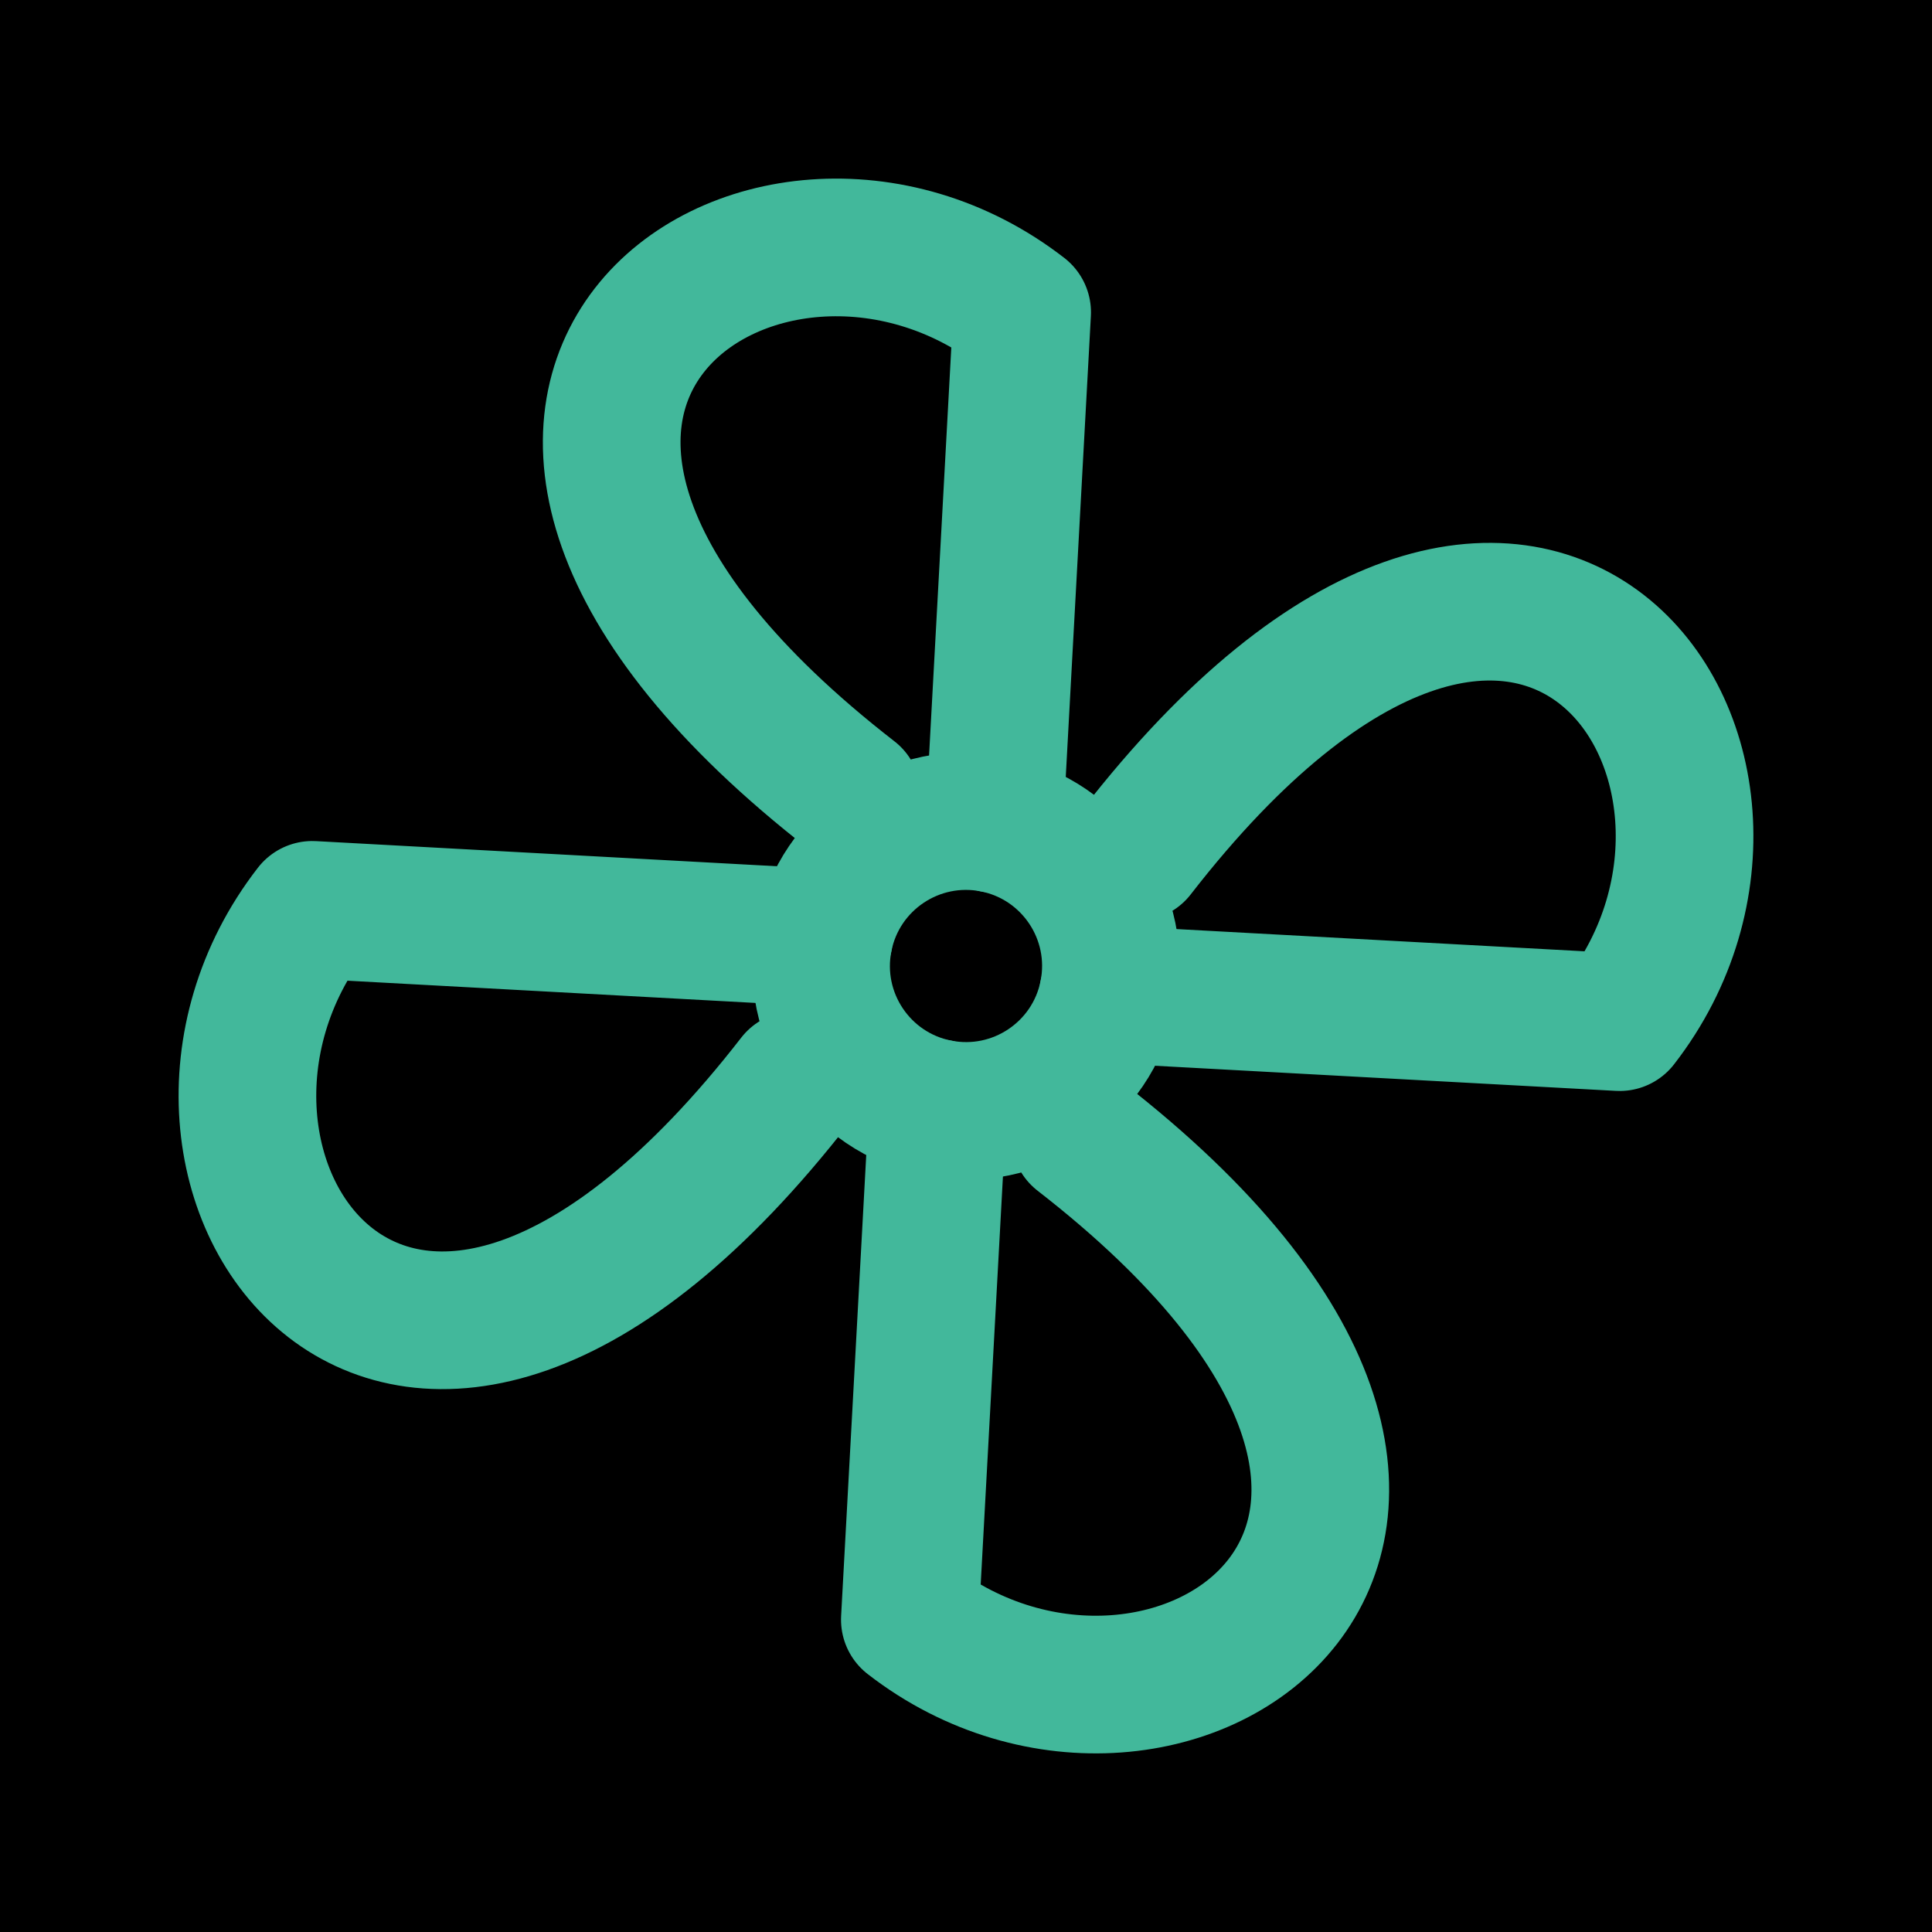
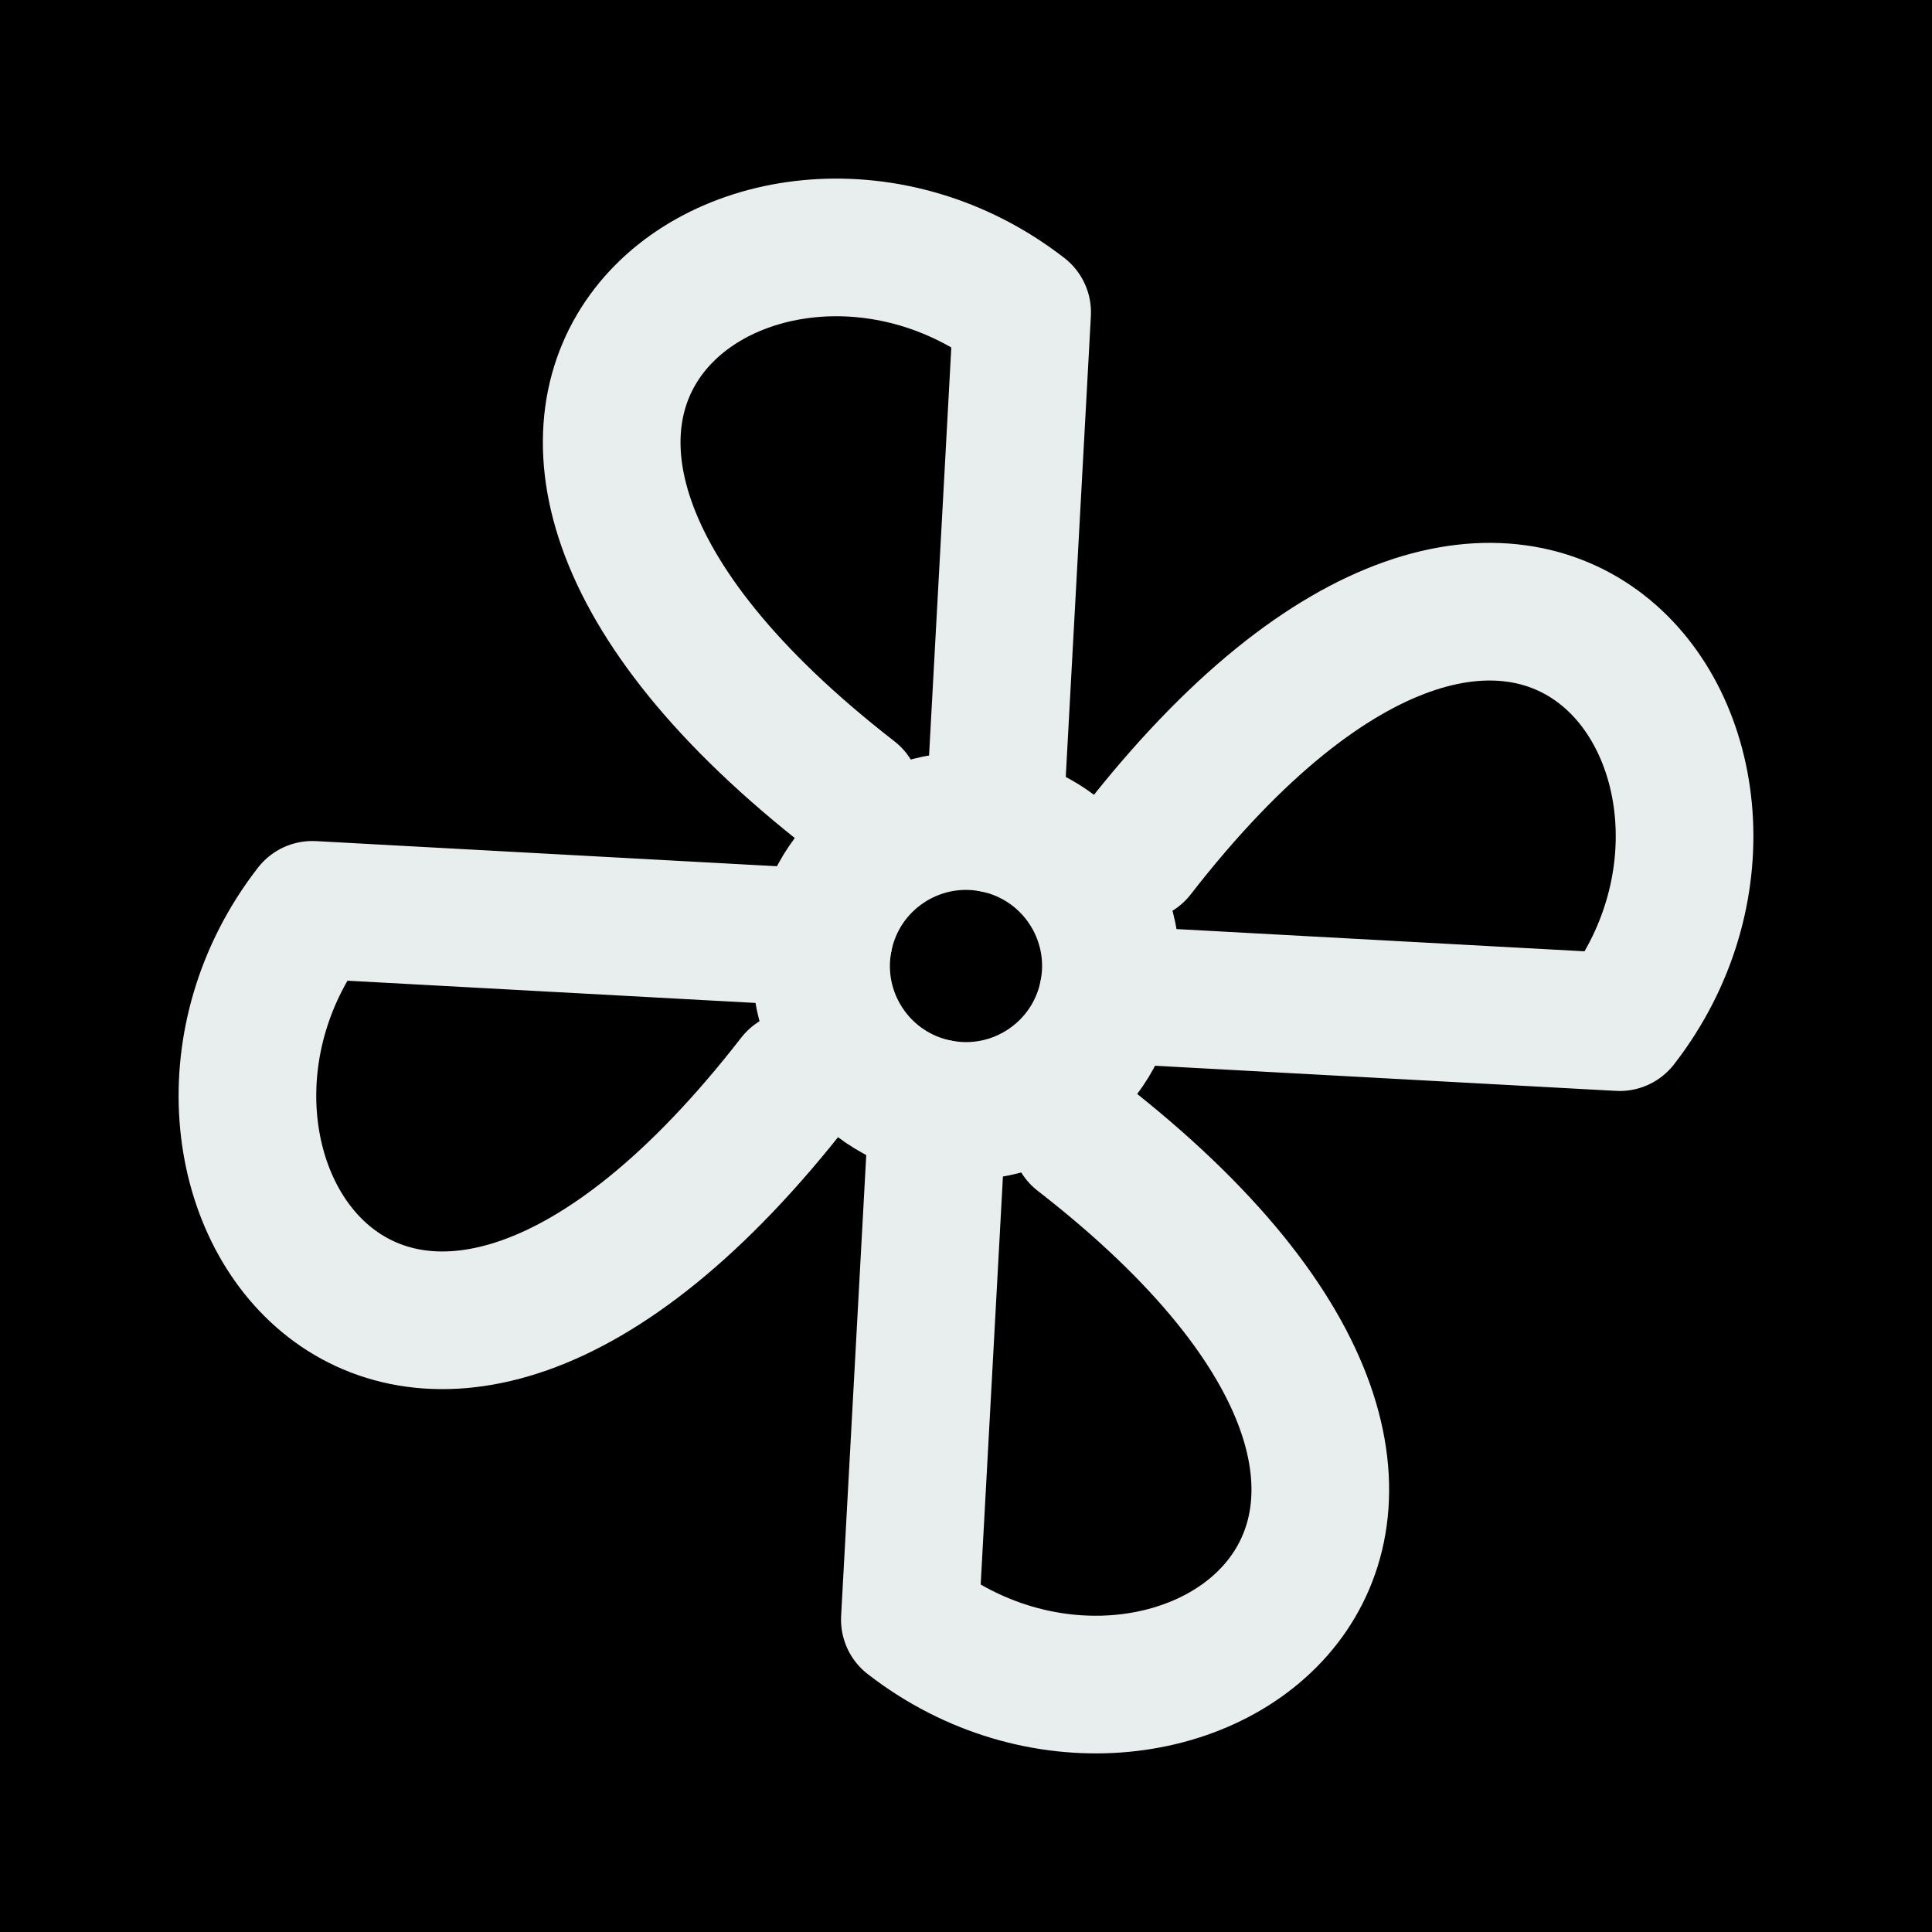
<svg xmlns="http://www.w3.org/2000/svg" width="20" height="20" viewBox="0 0 20 20">
  <defs>
    <linearGradient id="petrel" x1="0" y1="0" x2="24" y2="24" gradientUnits="userSpaceOnUse">
-       <stop stop-color="#42b89b" />
-       <stop offset="1" stop-color="#42b89b" />
+       <stop stop-color="#e8eeee" />
+       <stop offset="1" stop-color="#e8eeee" />
    </linearGradient>
  </defs>
  <rect width="20" height="20" fill="#000000" />
  <g transform="rotate(11.25 10 10)">
-     <g transform="translate(1.0,1.0) scale(0.75)" stroke="url(#petrel)" stroke-width="1.9" stroke-linecap="round" stroke-linejoin="round" fill="none" color="#42b89b">
+     <g transform="translate(1.0,1.0) scale(0.75)" stroke="url(#petrel)" stroke-width="1.9" stroke-linecap="round" stroke-linejoin="round" fill="none" color="#e8eeee">
      <circle cx="12" cy="12" r="2" />
      <path d="M10 10C2 6 7 1 11 3l1 7M14 10c4-8 9-3 7 1l-7 1M14 14c8 4 3 9-1 7l-1-7M10 14c-4 8-9 3-7-1l7-1" />
    </g>
  </g>
</svg>
